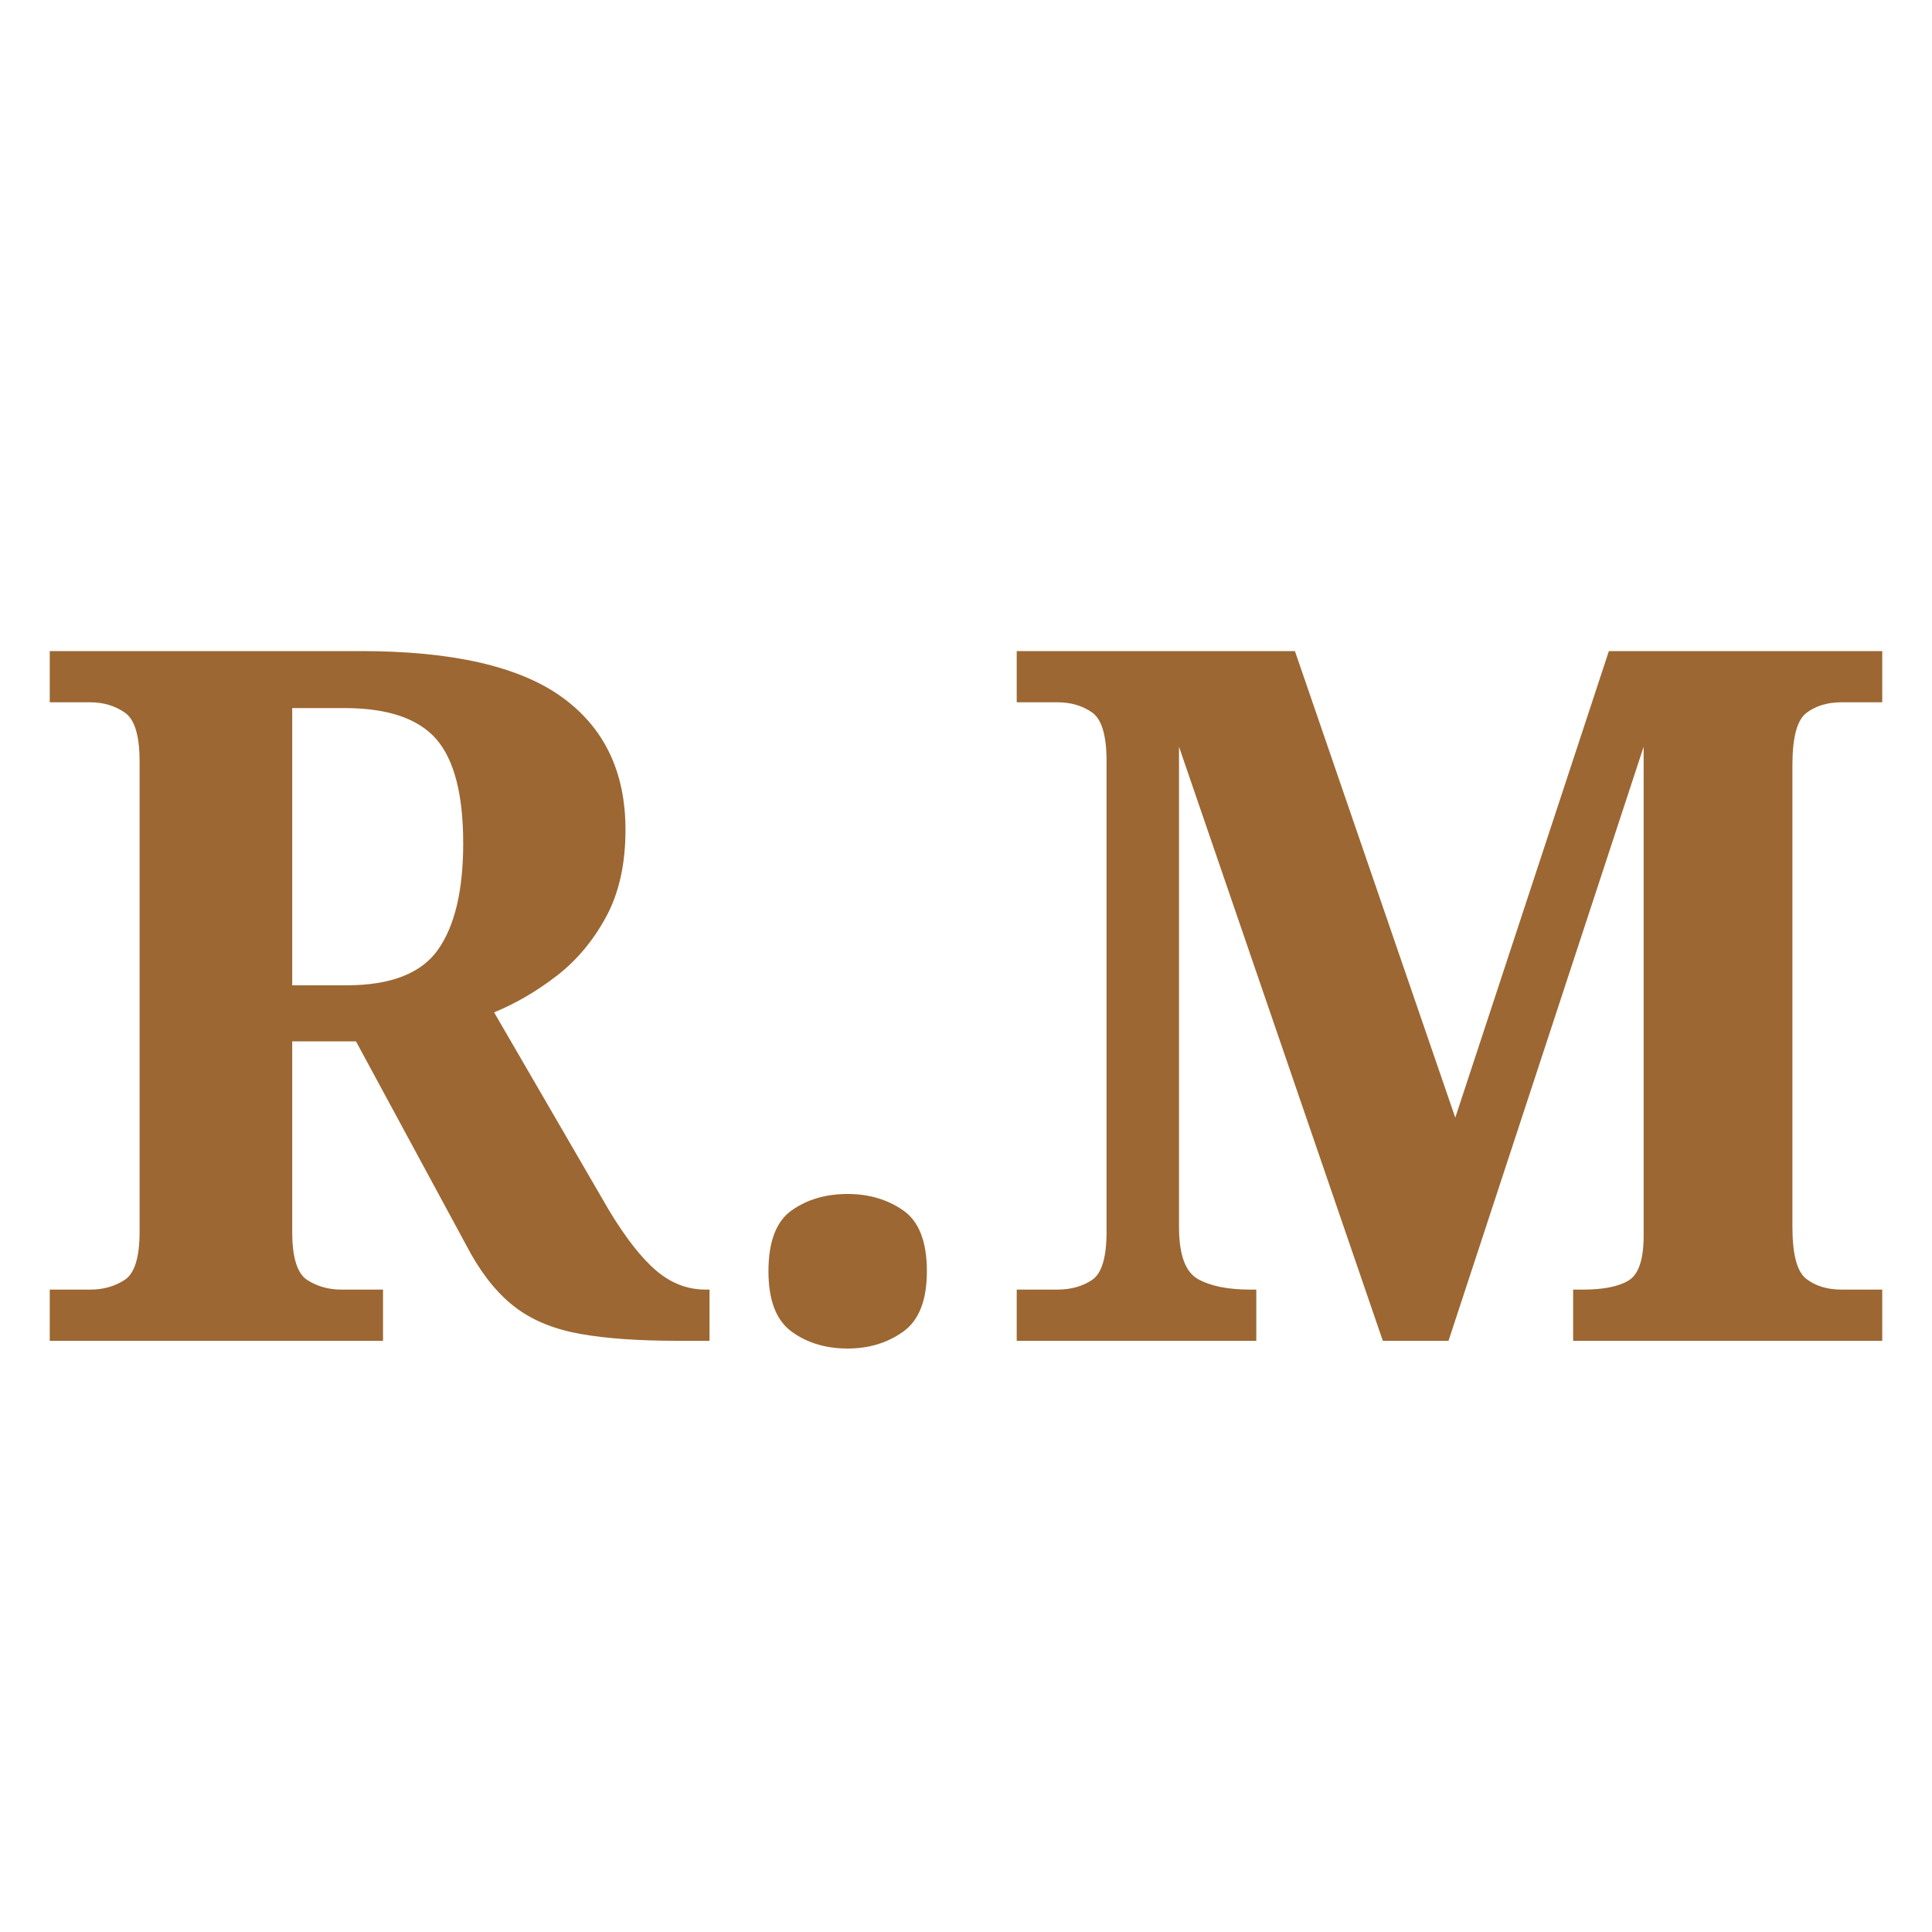
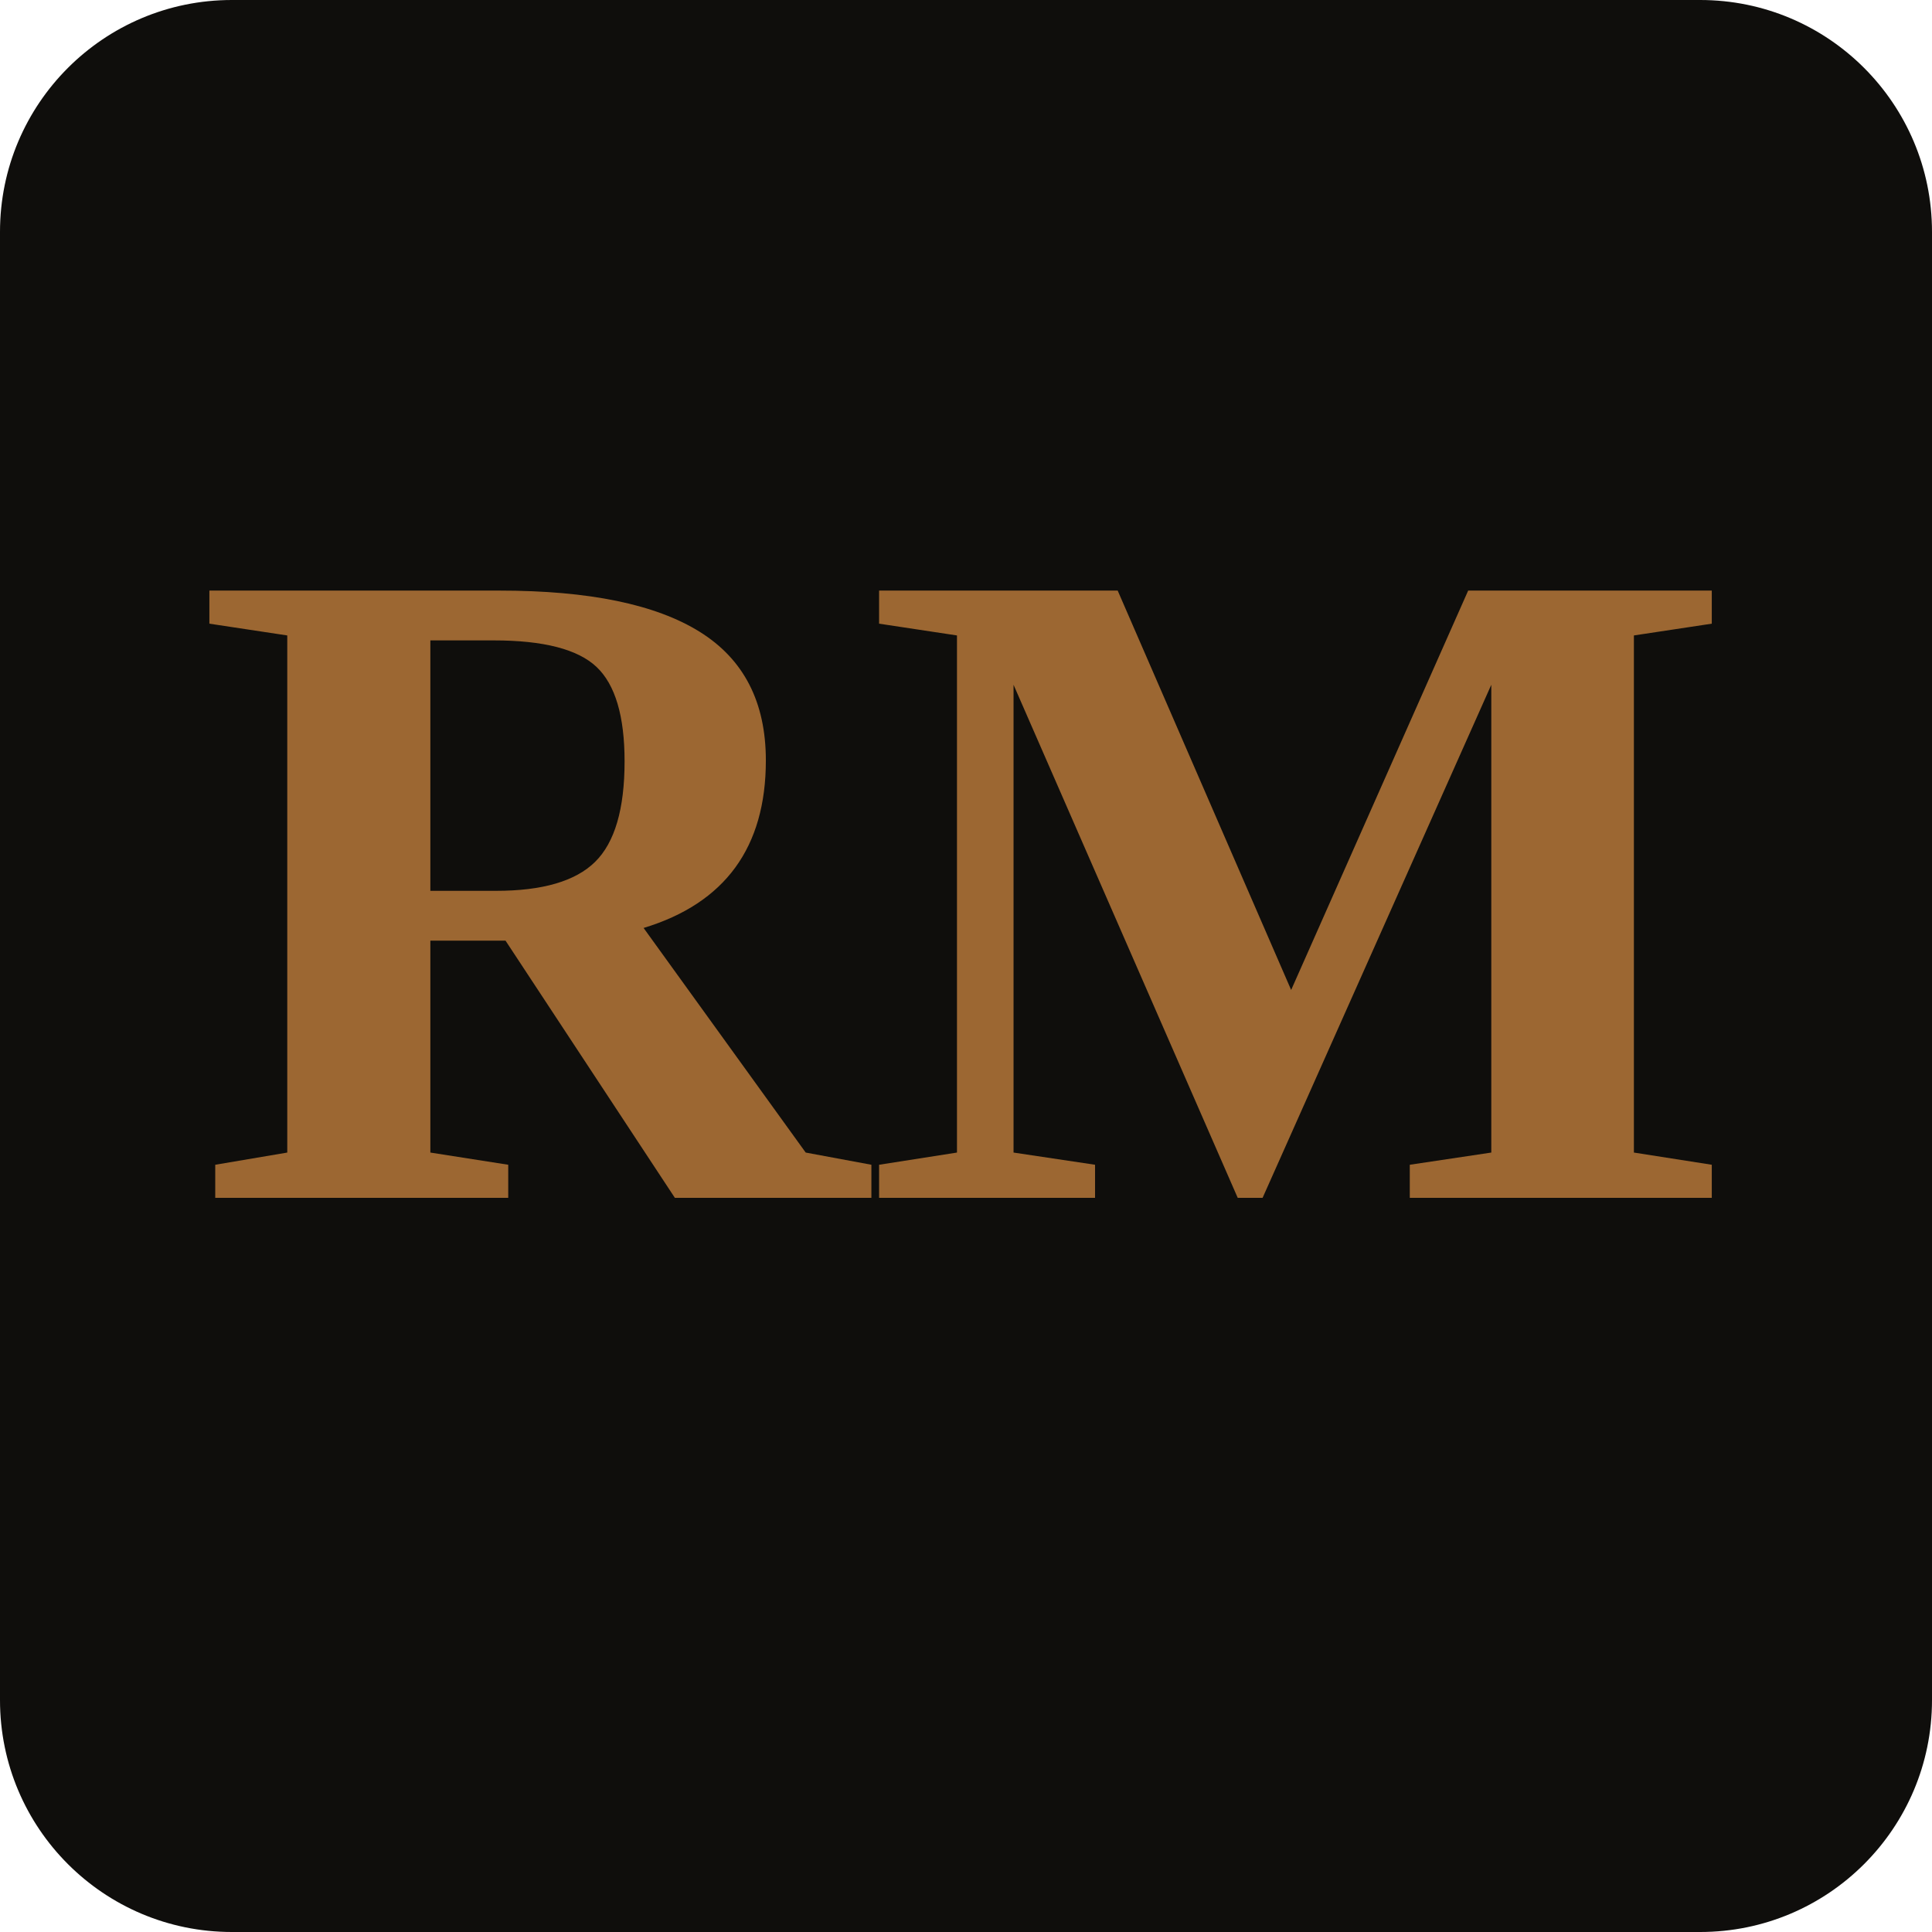
<svg xmlns="http://www.w3.org/2000/svg" viewBox="0 0 500 500">
-   <text x="50%" y="50%" text-anchor="middle" dominant-baseline="central" style="fill:#9C6732; font-family:serif; font-weight:bold; font-size:250px;">
-     R.M
+   <rect width="500" height="500" rx="60" fill="#0f0e0c" />
+   <text x="250" y="310" text-anchor="middle" font-family="Georgia, 'Times New Roman', serif" font-weight="bold" font-size="240" fill="#9C6732">
+     RM
  </text>
</svg>
